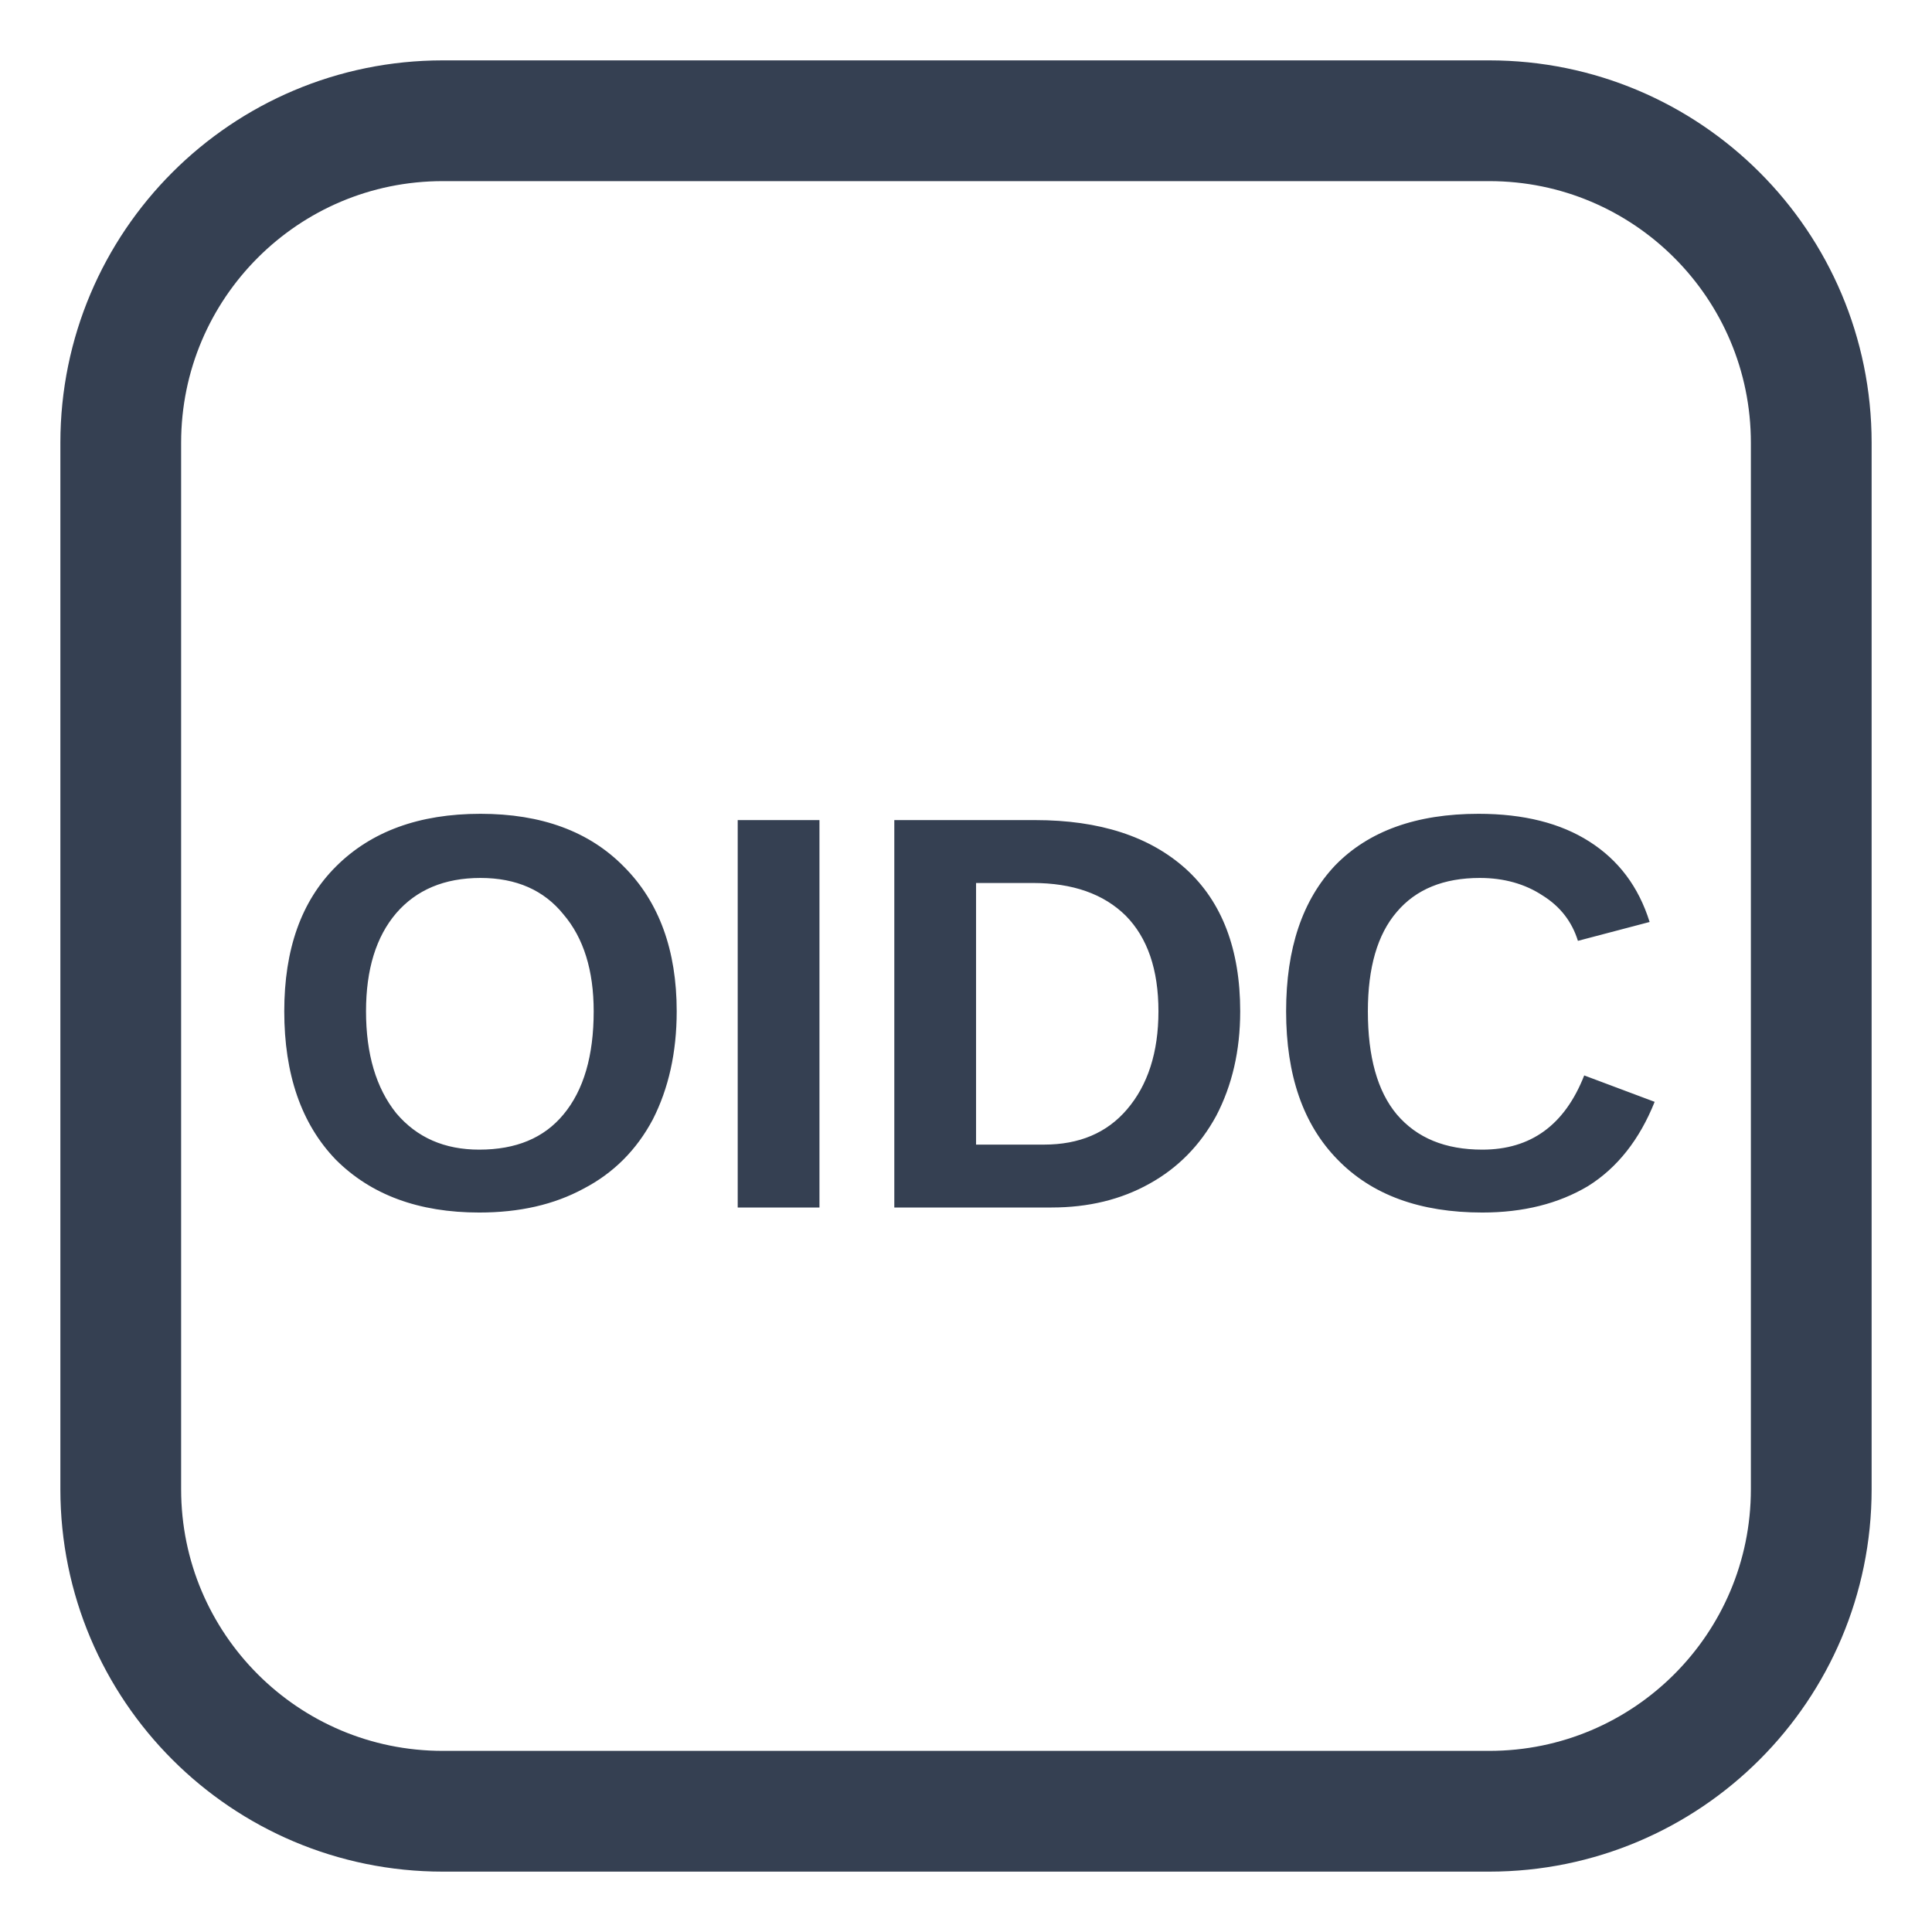
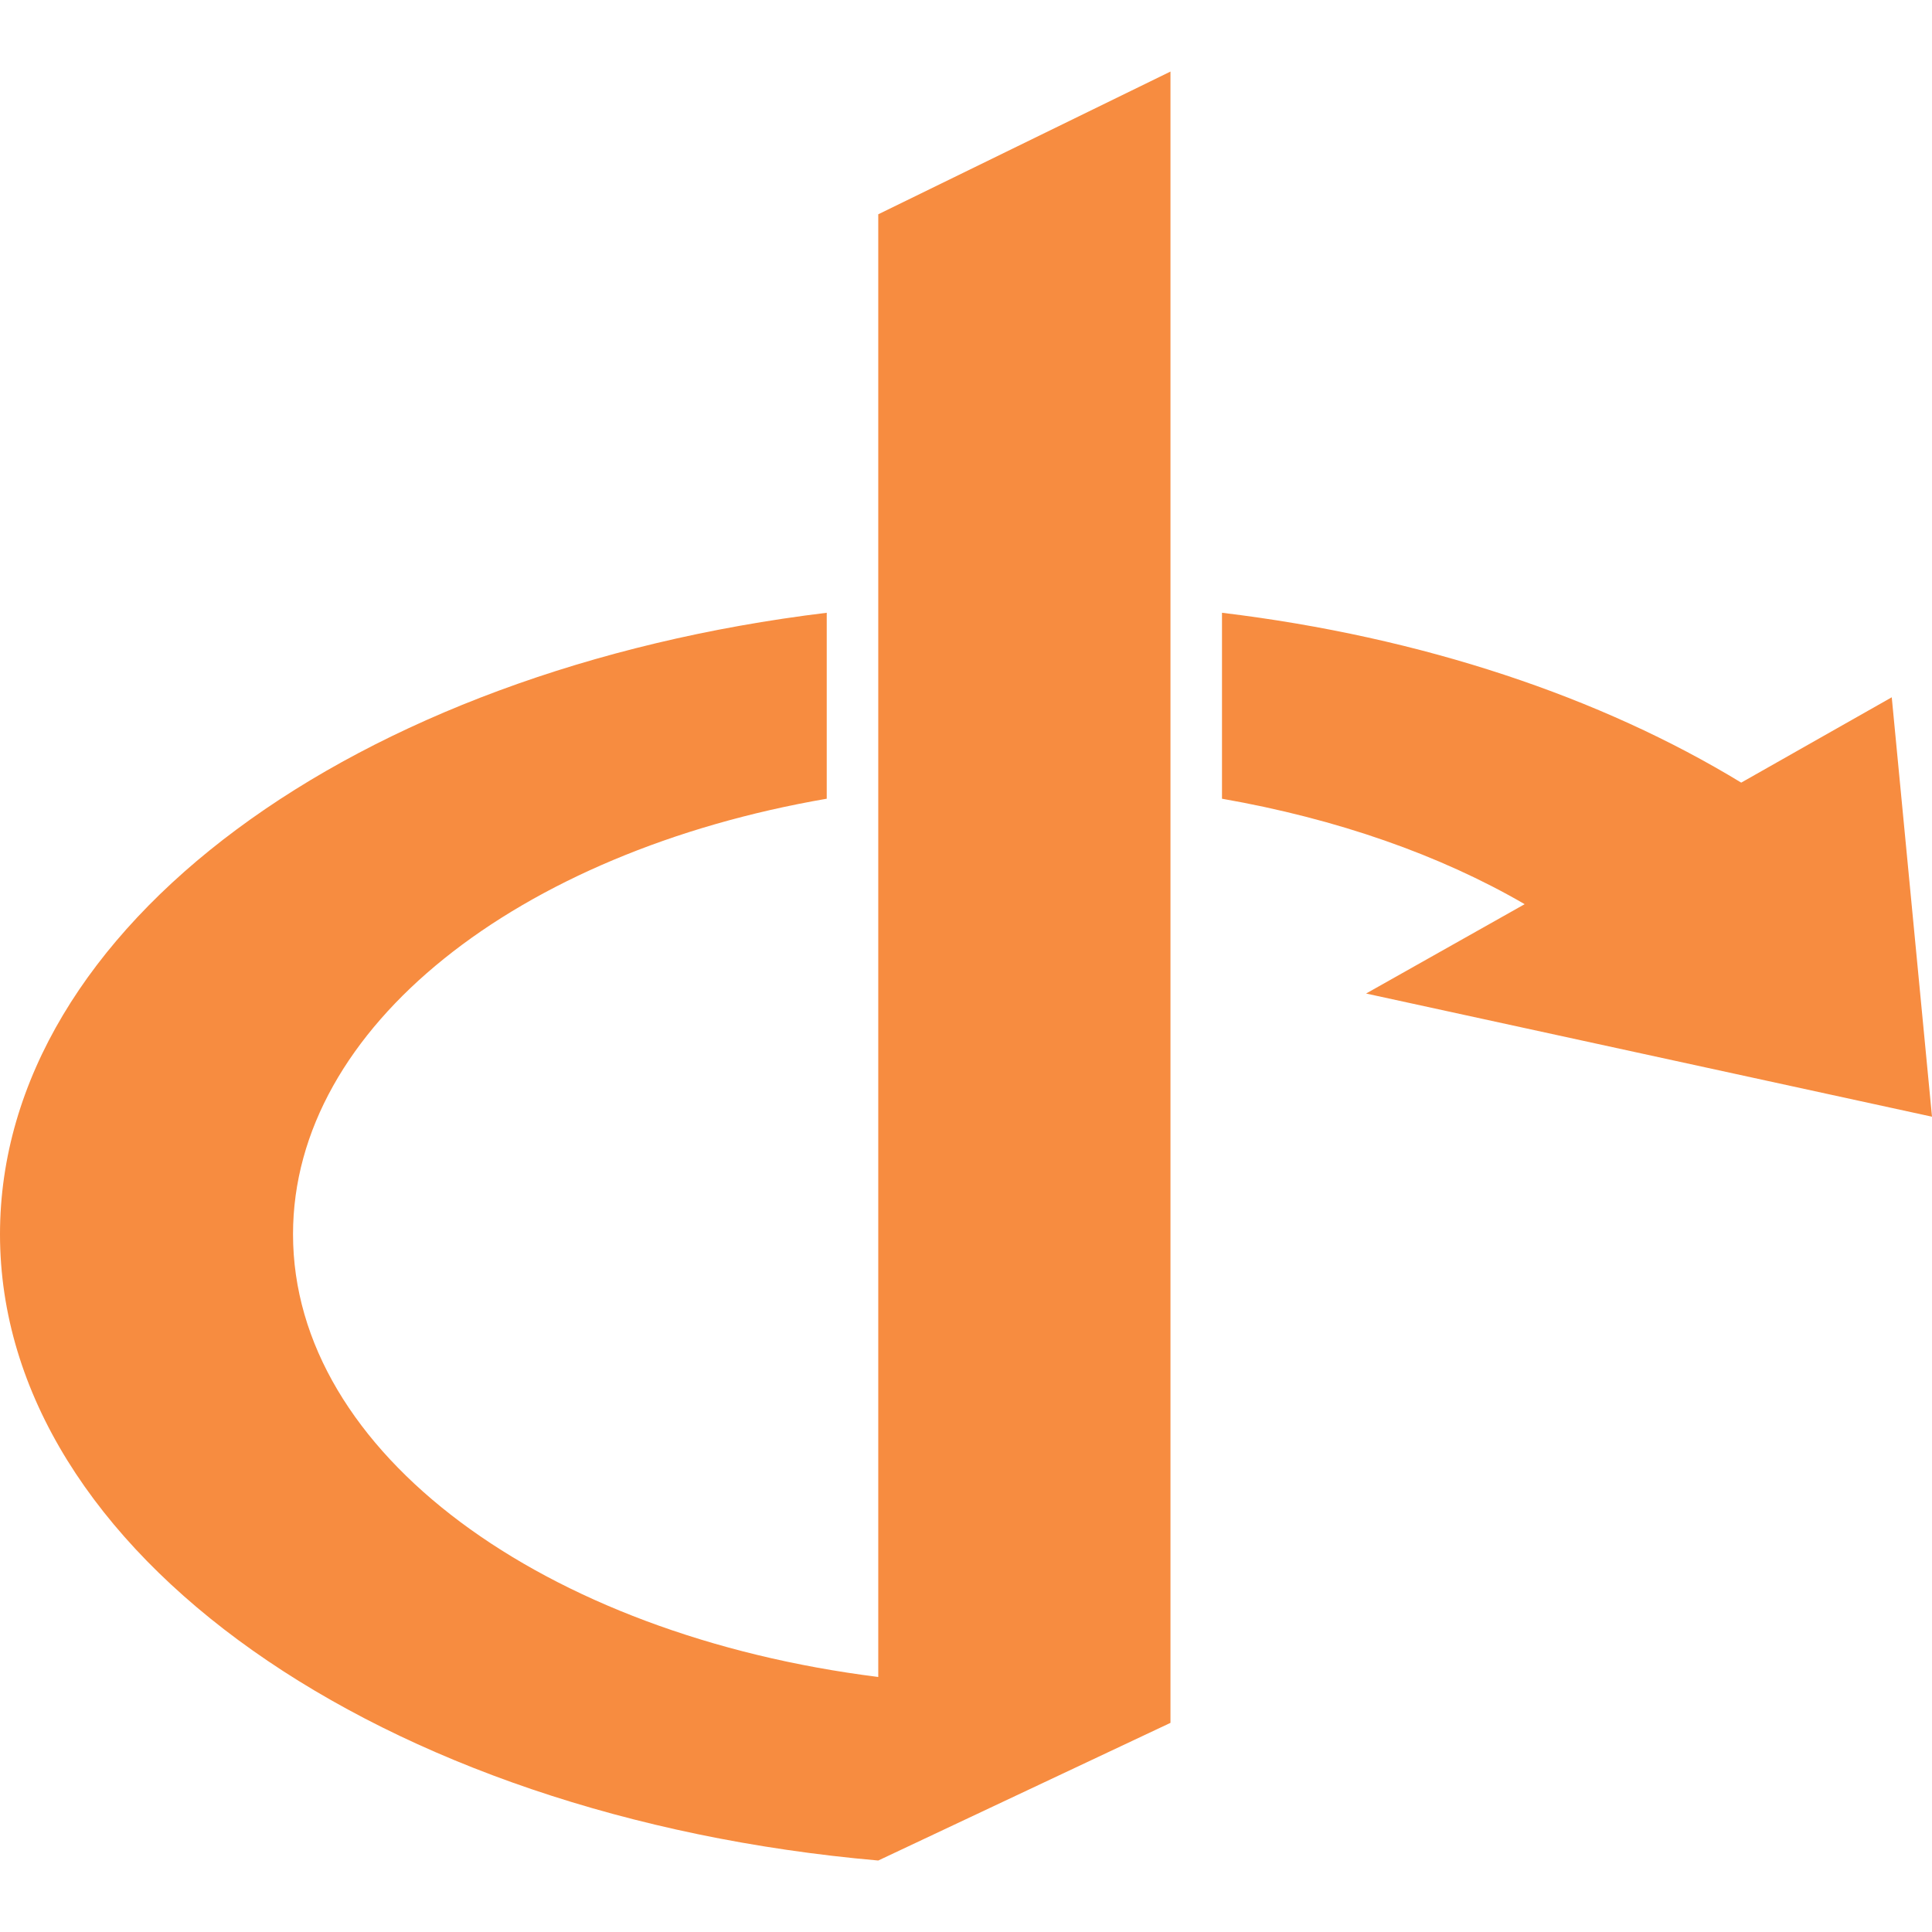
<svg xmlns="http://www.w3.org/2000/svg" viewBox="0 0 24 24" role="img">
-   <rect x="1.5" y="1.5" width="21" height="21" rx="4" fill="none" stroke="#354052" stroke-width="1.5" />
-   <text x="12" y="15" text-anchor="middle" fill="#354052" font-family="Arial,Helvetica,sans-serif" font-size="7" font-weight="700">OIDC</text>
+   <path fill="#f78c40" d="M14.54.889 10.91 2.662v18.17c-4.15-.52-7.27-2.78-7.27-5.5 0-2.58 2.8-4.75 6.63-5.41v-2.31C4.42 8.322 0 11.502 0 15.332c0 3.96 4.74 7.24 10.91 7.78l3.63-1.71V.888m.64 6.724v2.31c1.43.25 2.71.7 3.76 1.31l-1.97 1.11 7.03 1.53-.5-5.21-1.87 1.06c-1.74-1.06-3.96-1.81-6.45-2.11z" />
</svg>
